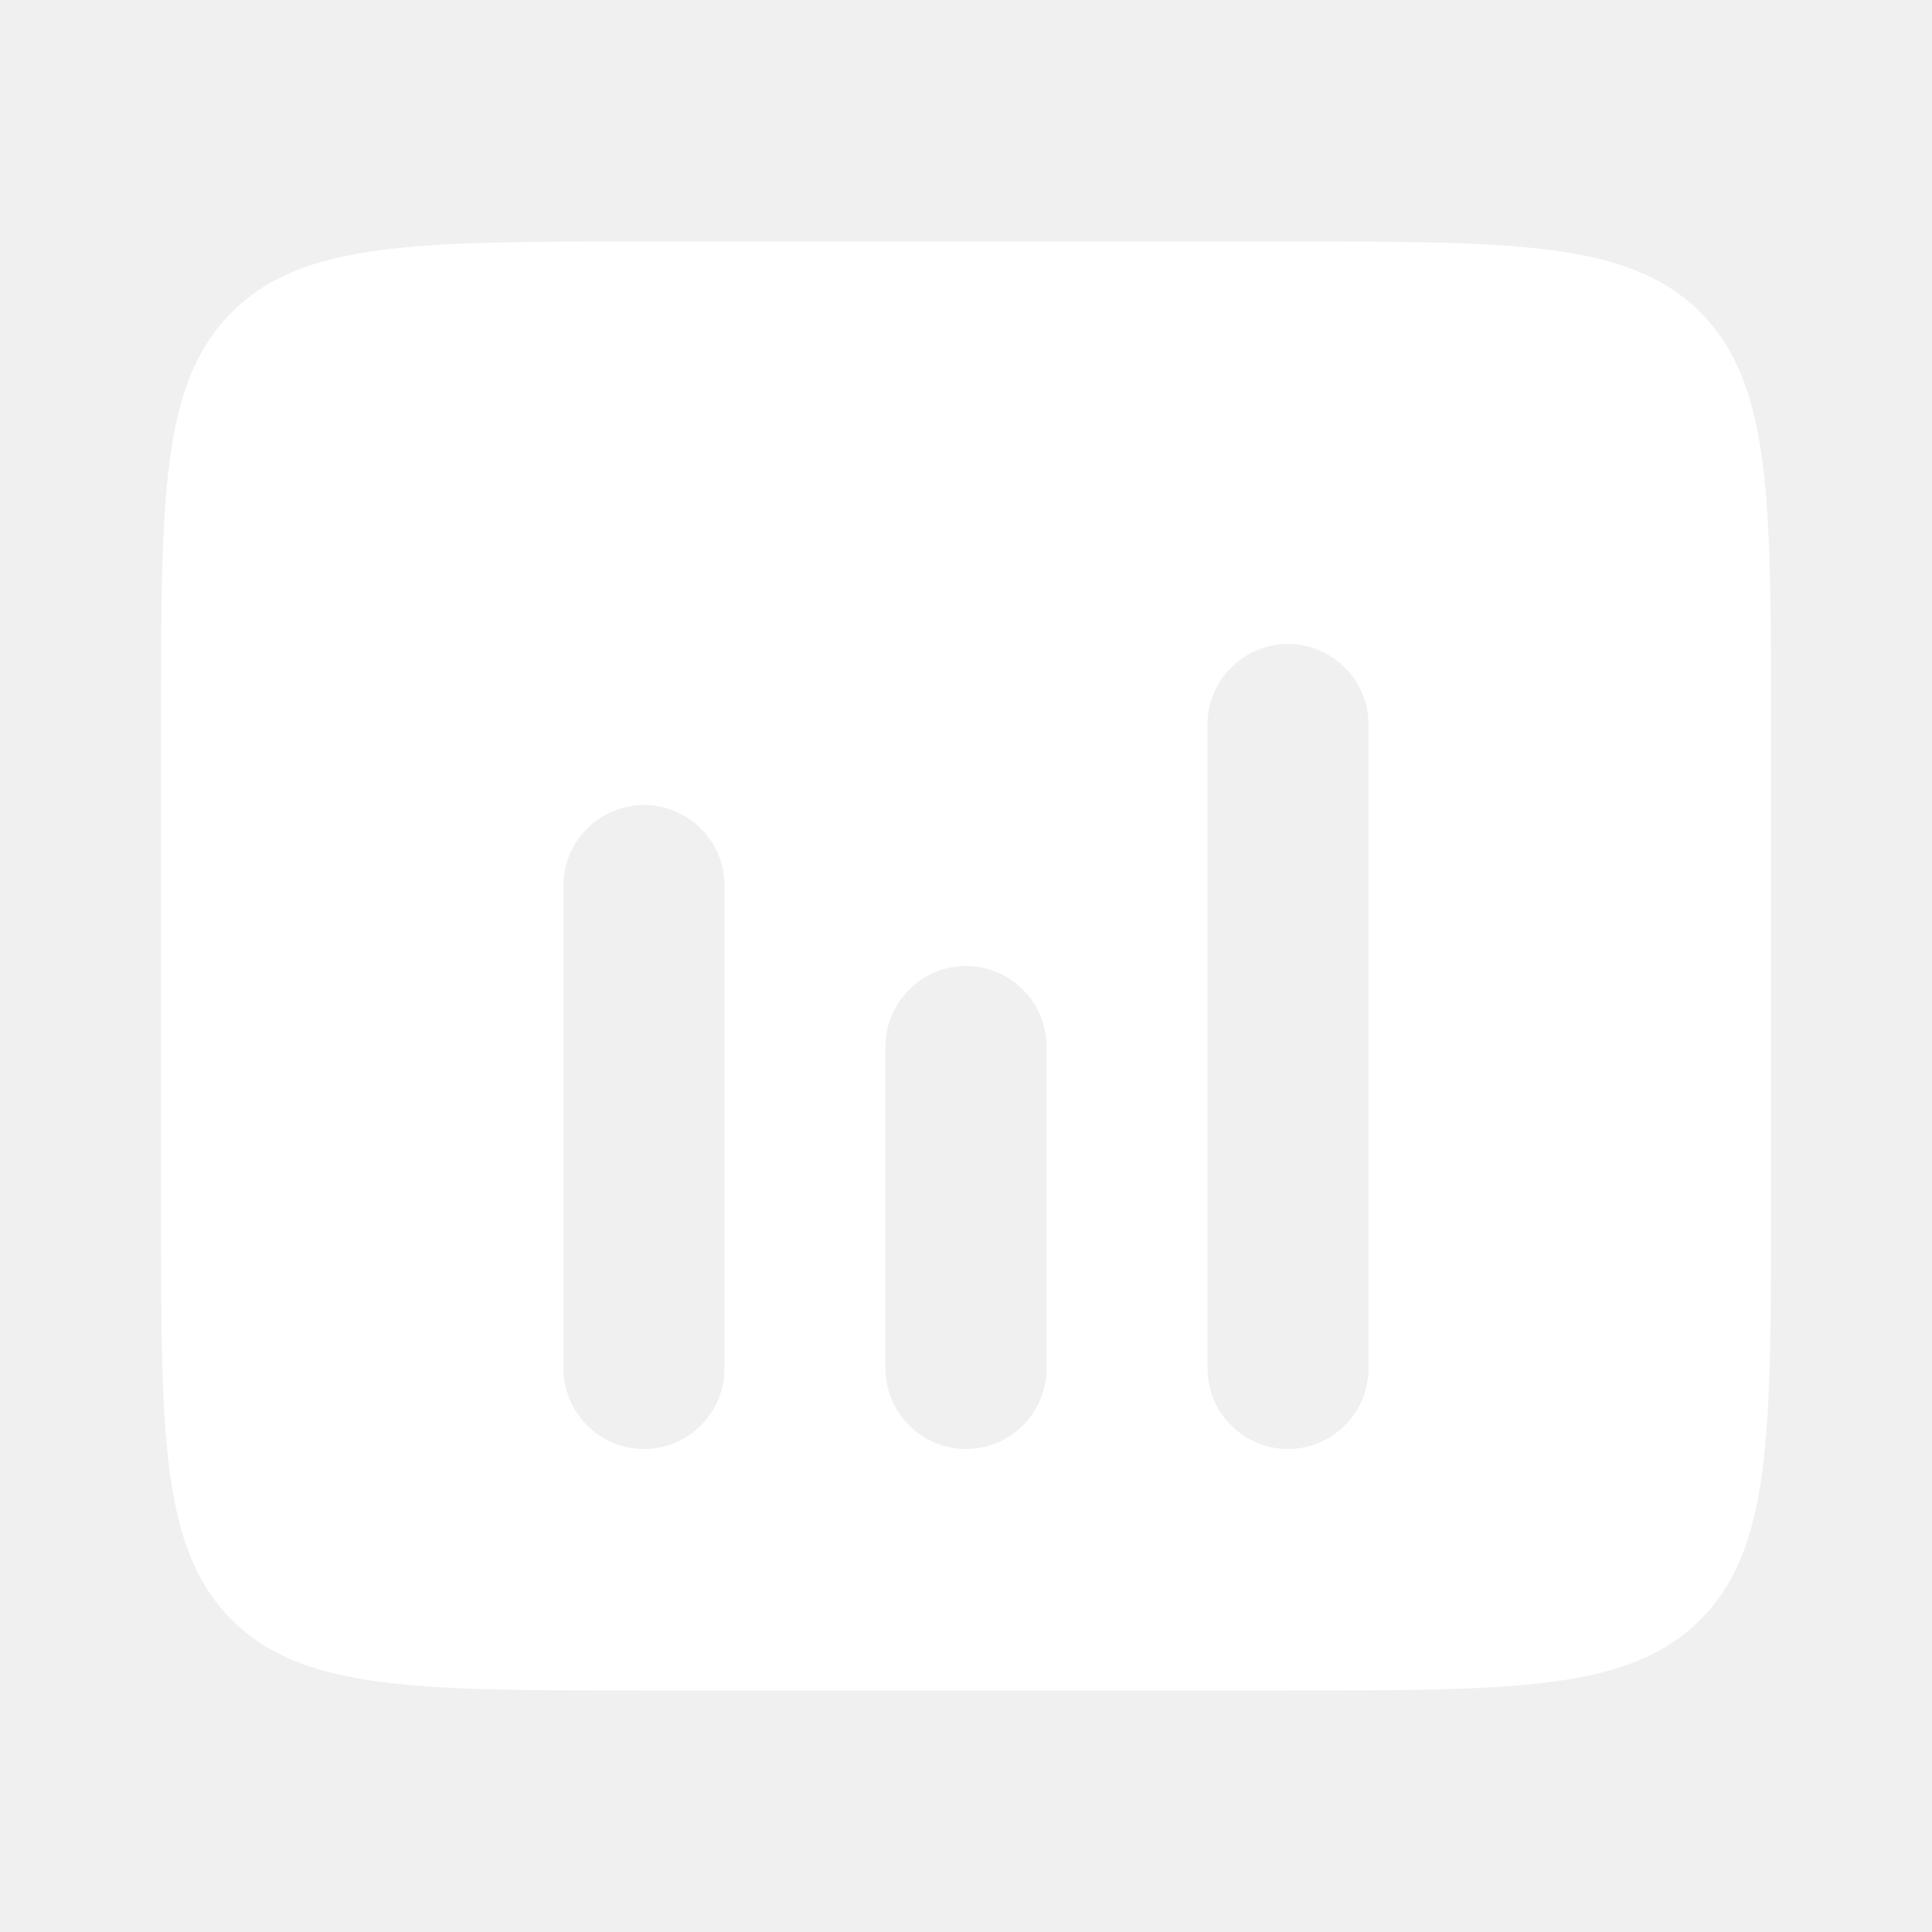
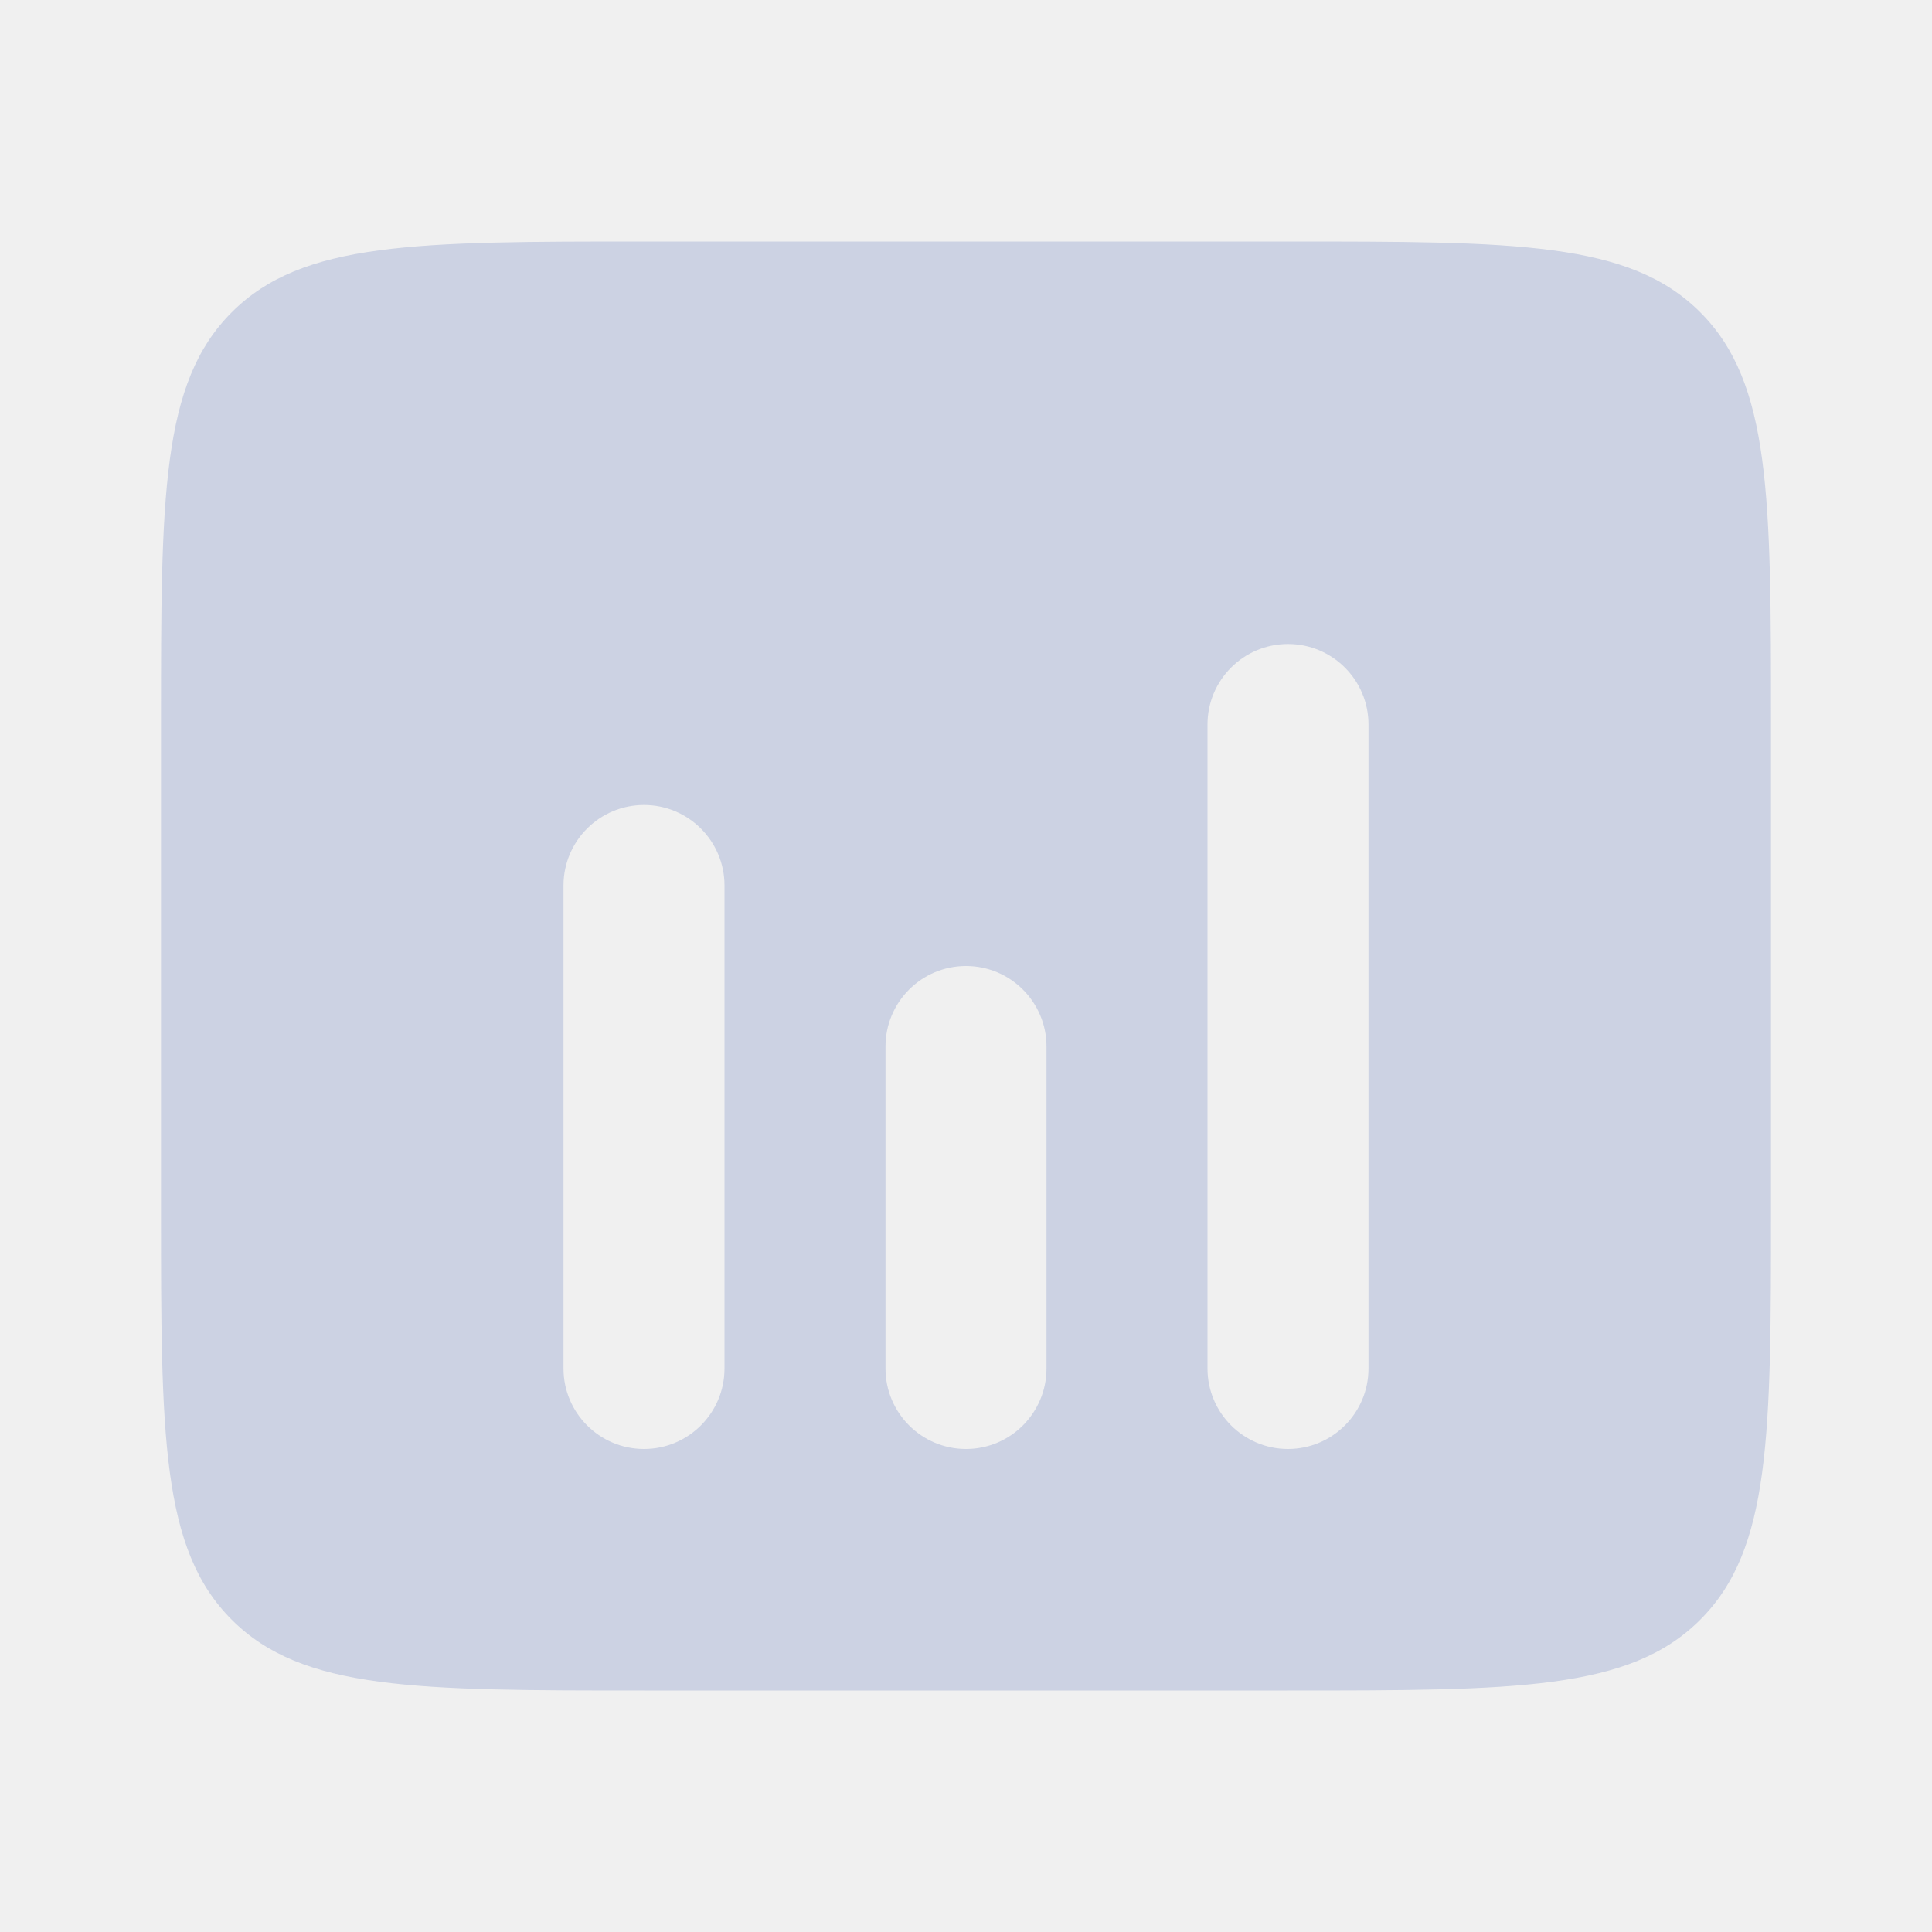
<svg xmlns="http://www.w3.org/2000/svg" width="24" height="24" viewBox="0 0 24 24" fill="none">
-   <path fill-rule="evenodd" clip-rule="evenodd" d="M2.879 3.879C2 4.757 2 6.172 2 9V15C2 17.828 2 19.243 2.879 20.121C3.757 21 5.172 21 8 21H16C18.828 21 20.243 21 21.121 20.121C22 19.243 22 17.828 22 15V9C22 6.172 22 4.757 21.121 3.879C20.243 3 18.828 3 16 3H8C5.172 3 3.757 3 2.879 3.879ZM16 8C16.552 8 17 8.448 17 9V17C17 17.552 16.552 18 16 18C15.448 18 15 17.552 15 17V9C15 8.448 15.448 8 16 8ZM9 11C9 10.448 8.552 10 8 10C7.448 10 7 10.448 7 11V17C7 17.552 7.448 18 8 18C8.552 18 9 17.552 9 17V11ZM13 13C13 12.448 12.552 12 12 12C11.448 12 11 12.448 11 13V17C11 17.552 11.448 18 12 18C12.552 18 13 17.552 13 17V13Z" fill="white" />
+   <path fill-rule="evenodd" clip-rule="evenodd" d="M2.879 3.879C2 4.757 2 6.172 2 9V15C2 17.828 2 19.243 2.879 20.121C3.757 21 5.172 21 8 21H16C18.828 21 20.243 21 21.121 20.121C22 19.243 22 17.828 22 15V9C22 6.172 22 4.757 21.121 3.879C20.243 3 18.828 3 16 3H8C5.172 3 3.757 3 2.879 3.879ZM16 8C16.552 8 17 8.448 17 9V17C17 17.552 16.552 18 16 18C15.448 18 15 17.552 15 17V9C15 8.448 15.448 8 16 8ZM9 11C9 10.448 8.552 10 8 10C7.448 10 7 10.448 7 11V17C7 17.552 7.448 18 8 18C8.552 18 9 17.552 9 17V11ZM13 13C13 12.448 12.552 12 12 12C11.448 12 11 12.448 11 13V17C11 17.552 11.448 18 12 18C12.552 18 13 17.552 13 17V13Z" fill="#CCD2E3" />
</svg>
